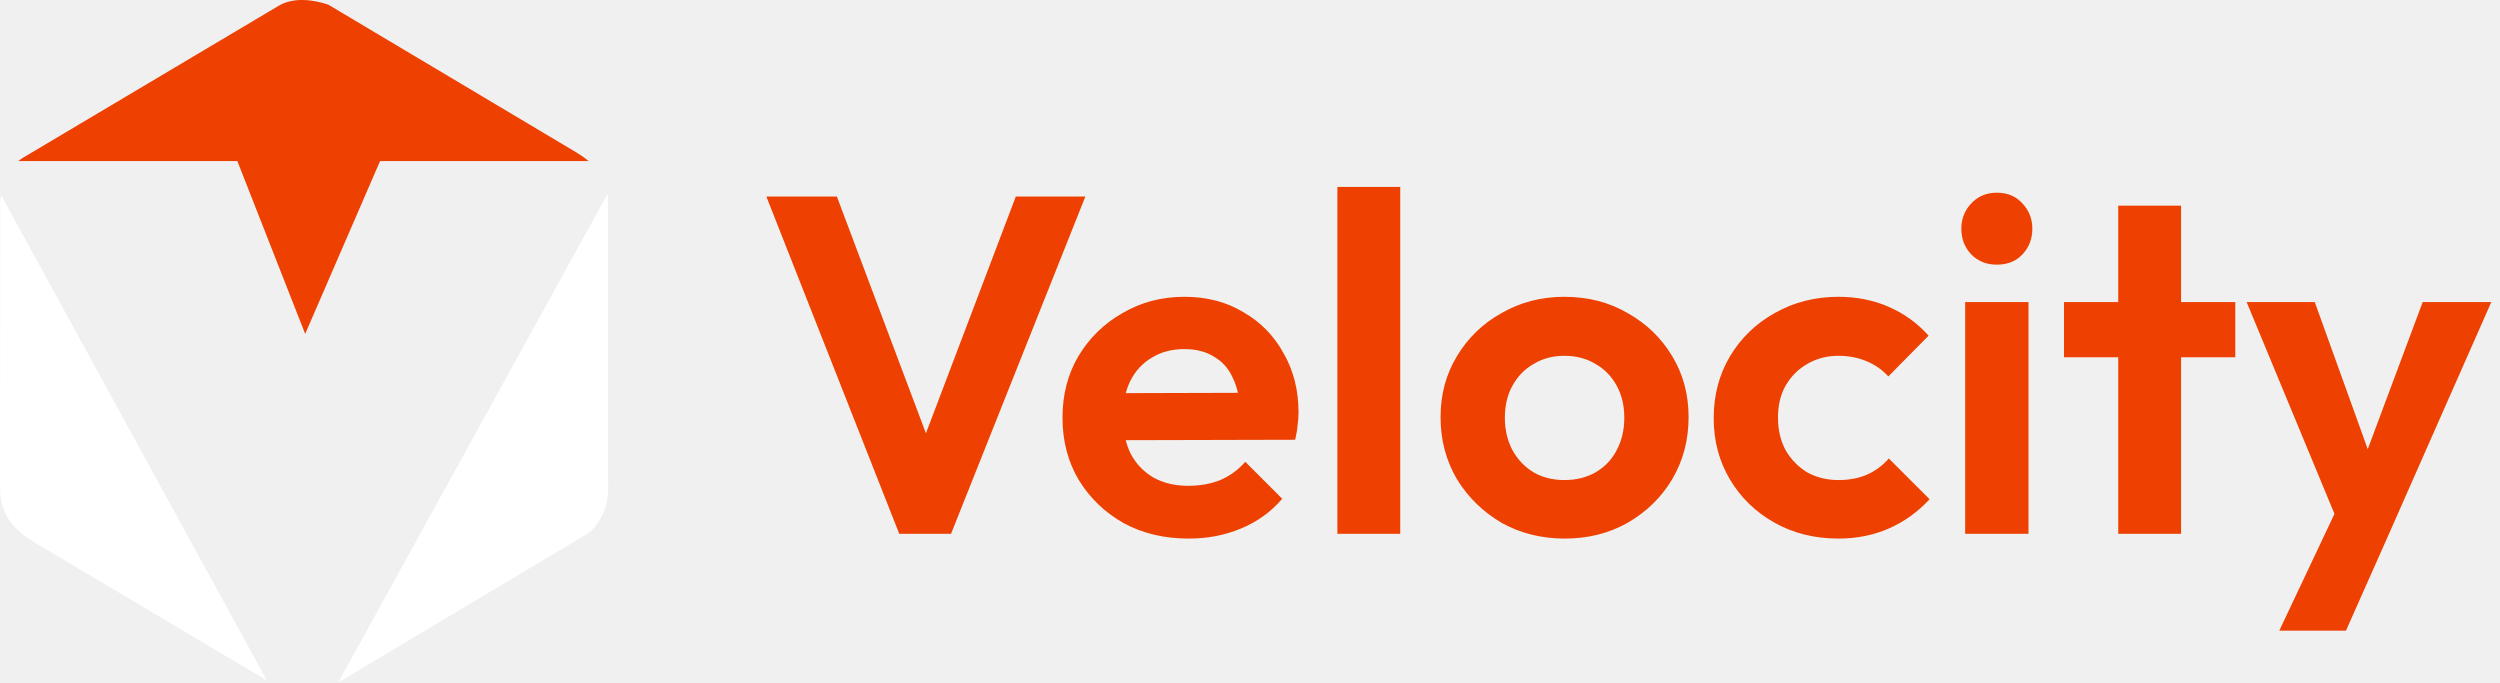
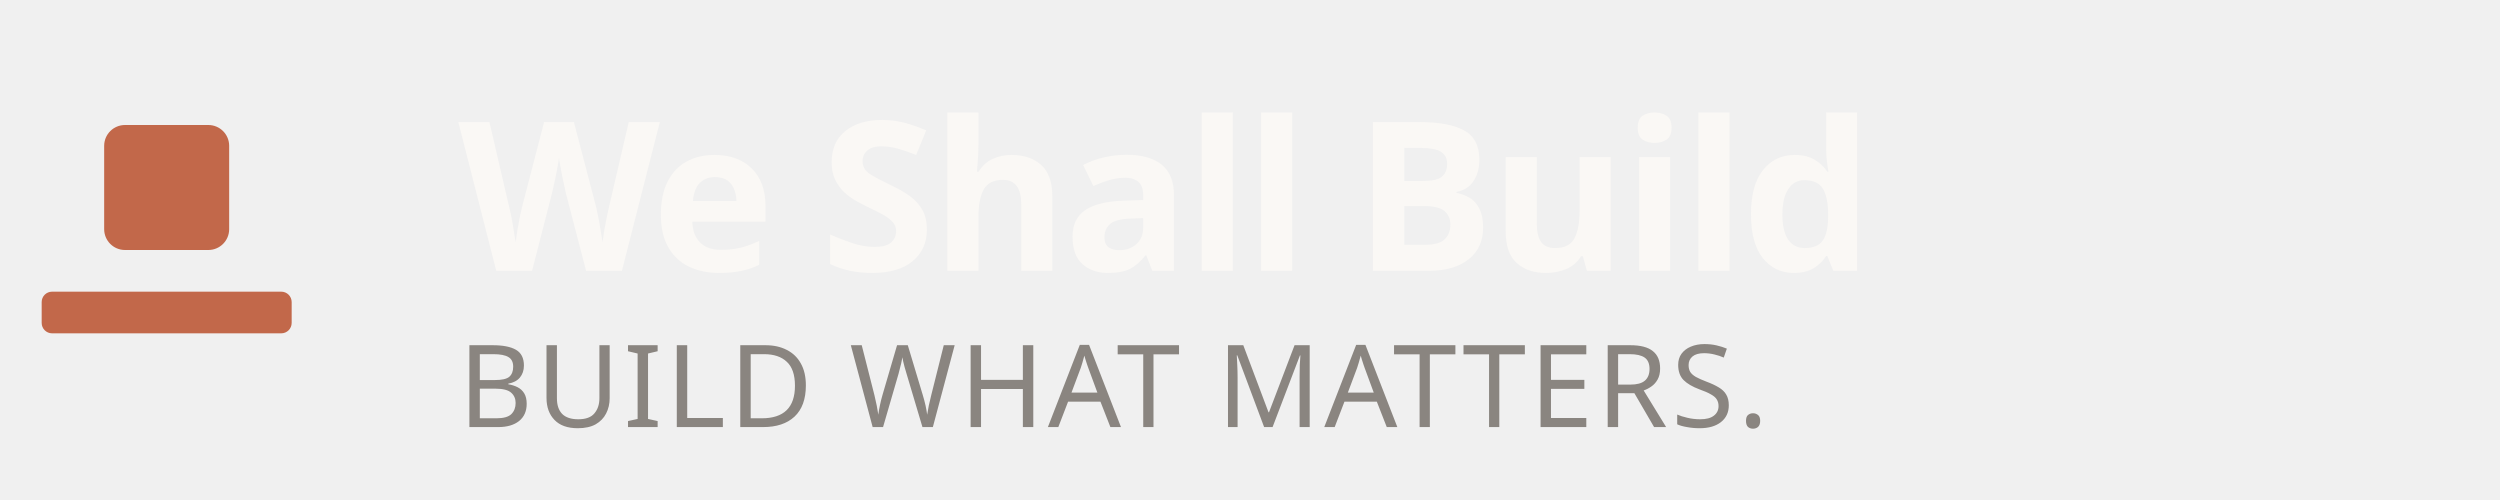
- <svg xmlns="http://www.w3.org/2000/svg" width="370" height="101" viewBox="0 0 370 101" fill="none">
-   <path d="M35.129 23.84L45.167 49.415L56.248 23.84H87.108C86.565 23.376 85.978 22.964 85.362 22.594L48.617 0.705C46.377 -0.07 43.427 -0.439 41.267 0.842L3.363 23.369C3.138 23.507 2.928 23.666 2.725 23.833H35.129V23.84Z" fill="#EE4000" />
-   <path d="M0.145 28.858C0.08 29.285 0.043 29.712 0.043 30.132L0 72.036C0 76.178 1.957 78.394 5.262 80.363L39.492 100.703L0.145 28.858Z" fill="white" />
-   <path d="M89.92 28.706L50.059 101L86.666 79.154C88.703 77.937 90 75.026 90 72.644L89.978 29.604C89.978 29.292 89.949 28.995 89.913 28.698L89.92 28.706Z" fill="white" />
-   <path d="M133.087 79L113.42 29.087H123.857L139.051 69.486H135.004L150.34 29.087H160.635L140.755 79H133.087ZM175.923 79.71C172.326 79.71 169.131 78.953 166.338 77.438C163.546 75.876 161.321 73.746 159.664 71.048C158.055 68.35 157.25 65.273 157.25 61.818C157.25 58.41 158.031 55.381 159.593 52.73C161.203 50.032 163.38 47.902 166.125 46.34C168.871 44.731 171.924 43.926 175.284 43.926C178.598 43.926 181.509 44.683 184.017 46.198C186.573 47.665 188.561 49.701 189.981 52.304C191.449 54.86 192.182 57.771 192.182 61.037C192.182 61.652 192.135 62.291 192.04 62.954C191.993 63.569 191.875 64.279 191.685 65.084L162.859 65.155V58.197L187.354 58.126L183.591 61.037C183.497 59.002 183.118 57.298 182.455 55.925C181.84 54.552 180.917 53.511 179.686 52.801C178.503 52.044 177.036 51.665 175.284 51.665C173.438 51.665 171.829 52.091 170.456 52.943C169.084 53.748 168.019 54.907 167.261 56.422C166.551 57.889 166.196 59.641 166.196 61.676C166.196 63.759 166.575 65.581 167.332 67.143C168.137 68.658 169.273 69.841 170.74 70.693C172.208 71.498 173.912 71.9 175.852 71.9C177.604 71.9 179.189 71.616 180.609 71.048C182.029 70.433 183.26 69.533 184.301 68.35L189.768 73.817C188.112 75.758 186.076 77.225 183.662 78.219C181.296 79.213 178.716 79.71 175.923 79.71ZM197.934 79V27.667H207.235V79H197.934ZM231.593 79.71C228.138 79.71 225.014 78.929 222.221 77.367C219.476 75.758 217.275 73.604 215.618 70.906C214.009 68.161 213.204 65.108 213.204 61.747C213.204 58.386 214.009 55.381 215.618 52.73C217.228 50.032 219.429 47.902 222.221 46.34C225.014 44.731 228.114 43.926 231.522 43.926C235.025 43.926 238.149 44.731 240.894 46.34C243.687 47.902 245.888 50.032 247.497 52.73C249.107 55.381 249.911 58.386 249.911 61.747C249.911 65.108 249.107 68.161 247.497 70.906C245.888 73.604 243.687 75.758 240.894 77.367C238.149 78.929 235.049 79.71 231.593 79.71ZM231.522 71.048C233.274 71.048 234.812 70.669 236.137 69.912C237.51 69.107 238.551 68.019 239.261 66.646C240.019 65.226 240.397 63.617 240.397 61.818C240.397 60.019 240.019 58.434 239.261 57.061C238.504 55.688 237.463 54.623 236.137 53.866C234.812 53.061 233.274 52.659 231.522 52.659C229.818 52.659 228.304 53.061 226.978 53.866C225.653 54.623 224.612 55.688 223.854 57.061C223.097 58.434 222.718 60.019 222.718 61.818C222.718 63.617 223.097 65.226 223.854 66.646C224.612 68.019 225.653 69.107 226.978 69.912C228.304 70.669 229.818 71.048 231.522 71.048ZM272.087 79.71C268.585 79.71 265.437 78.929 262.644 77.367C259.852 75.805 257.651 73.675 256.041 70.977C254.432 68.279 253.627 65.25 253.627 61.889C253.627 58.481 254.432 55.428 256.041 52.73C257.651 50.032 259.852 47.902 262.644 46.34C265.484 44.731 268.632 43.926 272.087 43.926C274.785 43.926 277.27 44.423 279.542 45.417C281.814 46.411 283.779 47.831 285.435 49.677L279.471 55.712C278.572 54.718 277.483 53.961 276.205 53.44C274.975 52.919 273.602 52.659 272.087 52.659C270.383 52.659 268.845 53.061 267.472 53.866C266.147 54.623 265.082 55.688 264.277 57.061C263.52 58.386 263.141 59.972 263.141 61.818C263.141 63.617 263.52 65.226 264.277 66.646C265.082 68.019 266.147 69.107 267.472 69.912C268.845 70.669 270.383 71.048 272.087 71.048C273.649 71.048 275.046 70.788 276.276 70.267C277.554 69.699 278.643 68.894 279.542 67.853L285.577 73.888C283.826 75.781 281.814 77.225 279.542 78.219C277.27 79.213 274.785 79.71 272.087 79.71ZM290.845 79V44.707H300.217V79H290.845ZM295.531 39.169C294.016 39.169 292.762 38.672 291.768 37.678C290.774 36.637 290.277 35.359 290.277 33.844C290.277 32.377 290.774 31.122 291.768 30.081C292.762 29.04 294.016 28.519 295.531 28.519C297.093 28.519 298.347 29.04 299.294 30.081C300.288 31.122 300.785 32.377 300.785 33.844C300.785 35.359 300.288 36.637 299.294 37.678C298.347 38.672 297.093 39.169 295.531 39.169ZM313.497 79V30.436H322.798V79H313.497ZM305.474 52.872V44.707H330.821V52.872H305.474ZM346.844 79.284L332.502 44.707H342.584L352.098 71.119H348.69L358.559 44.707H368.712L353.447 79.284H346.844ZM337.33 93.342L347.767 71.261L353.447 79.284L347.199 93.342H337.33Z" fill="#EE4000" />
+ <svg xmlns="http://www.w3.org/2000/svg" width="240" height="48" viewBox="0 0 240 48" fill="none">
+   <g transform="translate(4, 4)">
+     <rect x="0" y="24" width="24" height="4" rx="1" fill="#C2684A" />
+     <rect x="6" y="8" width="12" height="12" rx="2" fill="#C2684A" />
+   </g>
+   <text x="44" y="26" font-family="'Outfit Variable', 'Outfit', ui-sans-serif, system-ui, sans-serif" font-size="20" font-weight="700" fill="#FAF8F5" letter-spacing="-0.02em">We Shall Build</text>
+   <text x="44" y="41" font-family="'Manrope Variable', 'Manrope', ui-sans-serif, system-ui, sans-serif" font-size="11" font-weight="500" fill="#8A8580" letter-spacing="0.03em">BUILD WHAT MATTERS.</text>
</svg>
